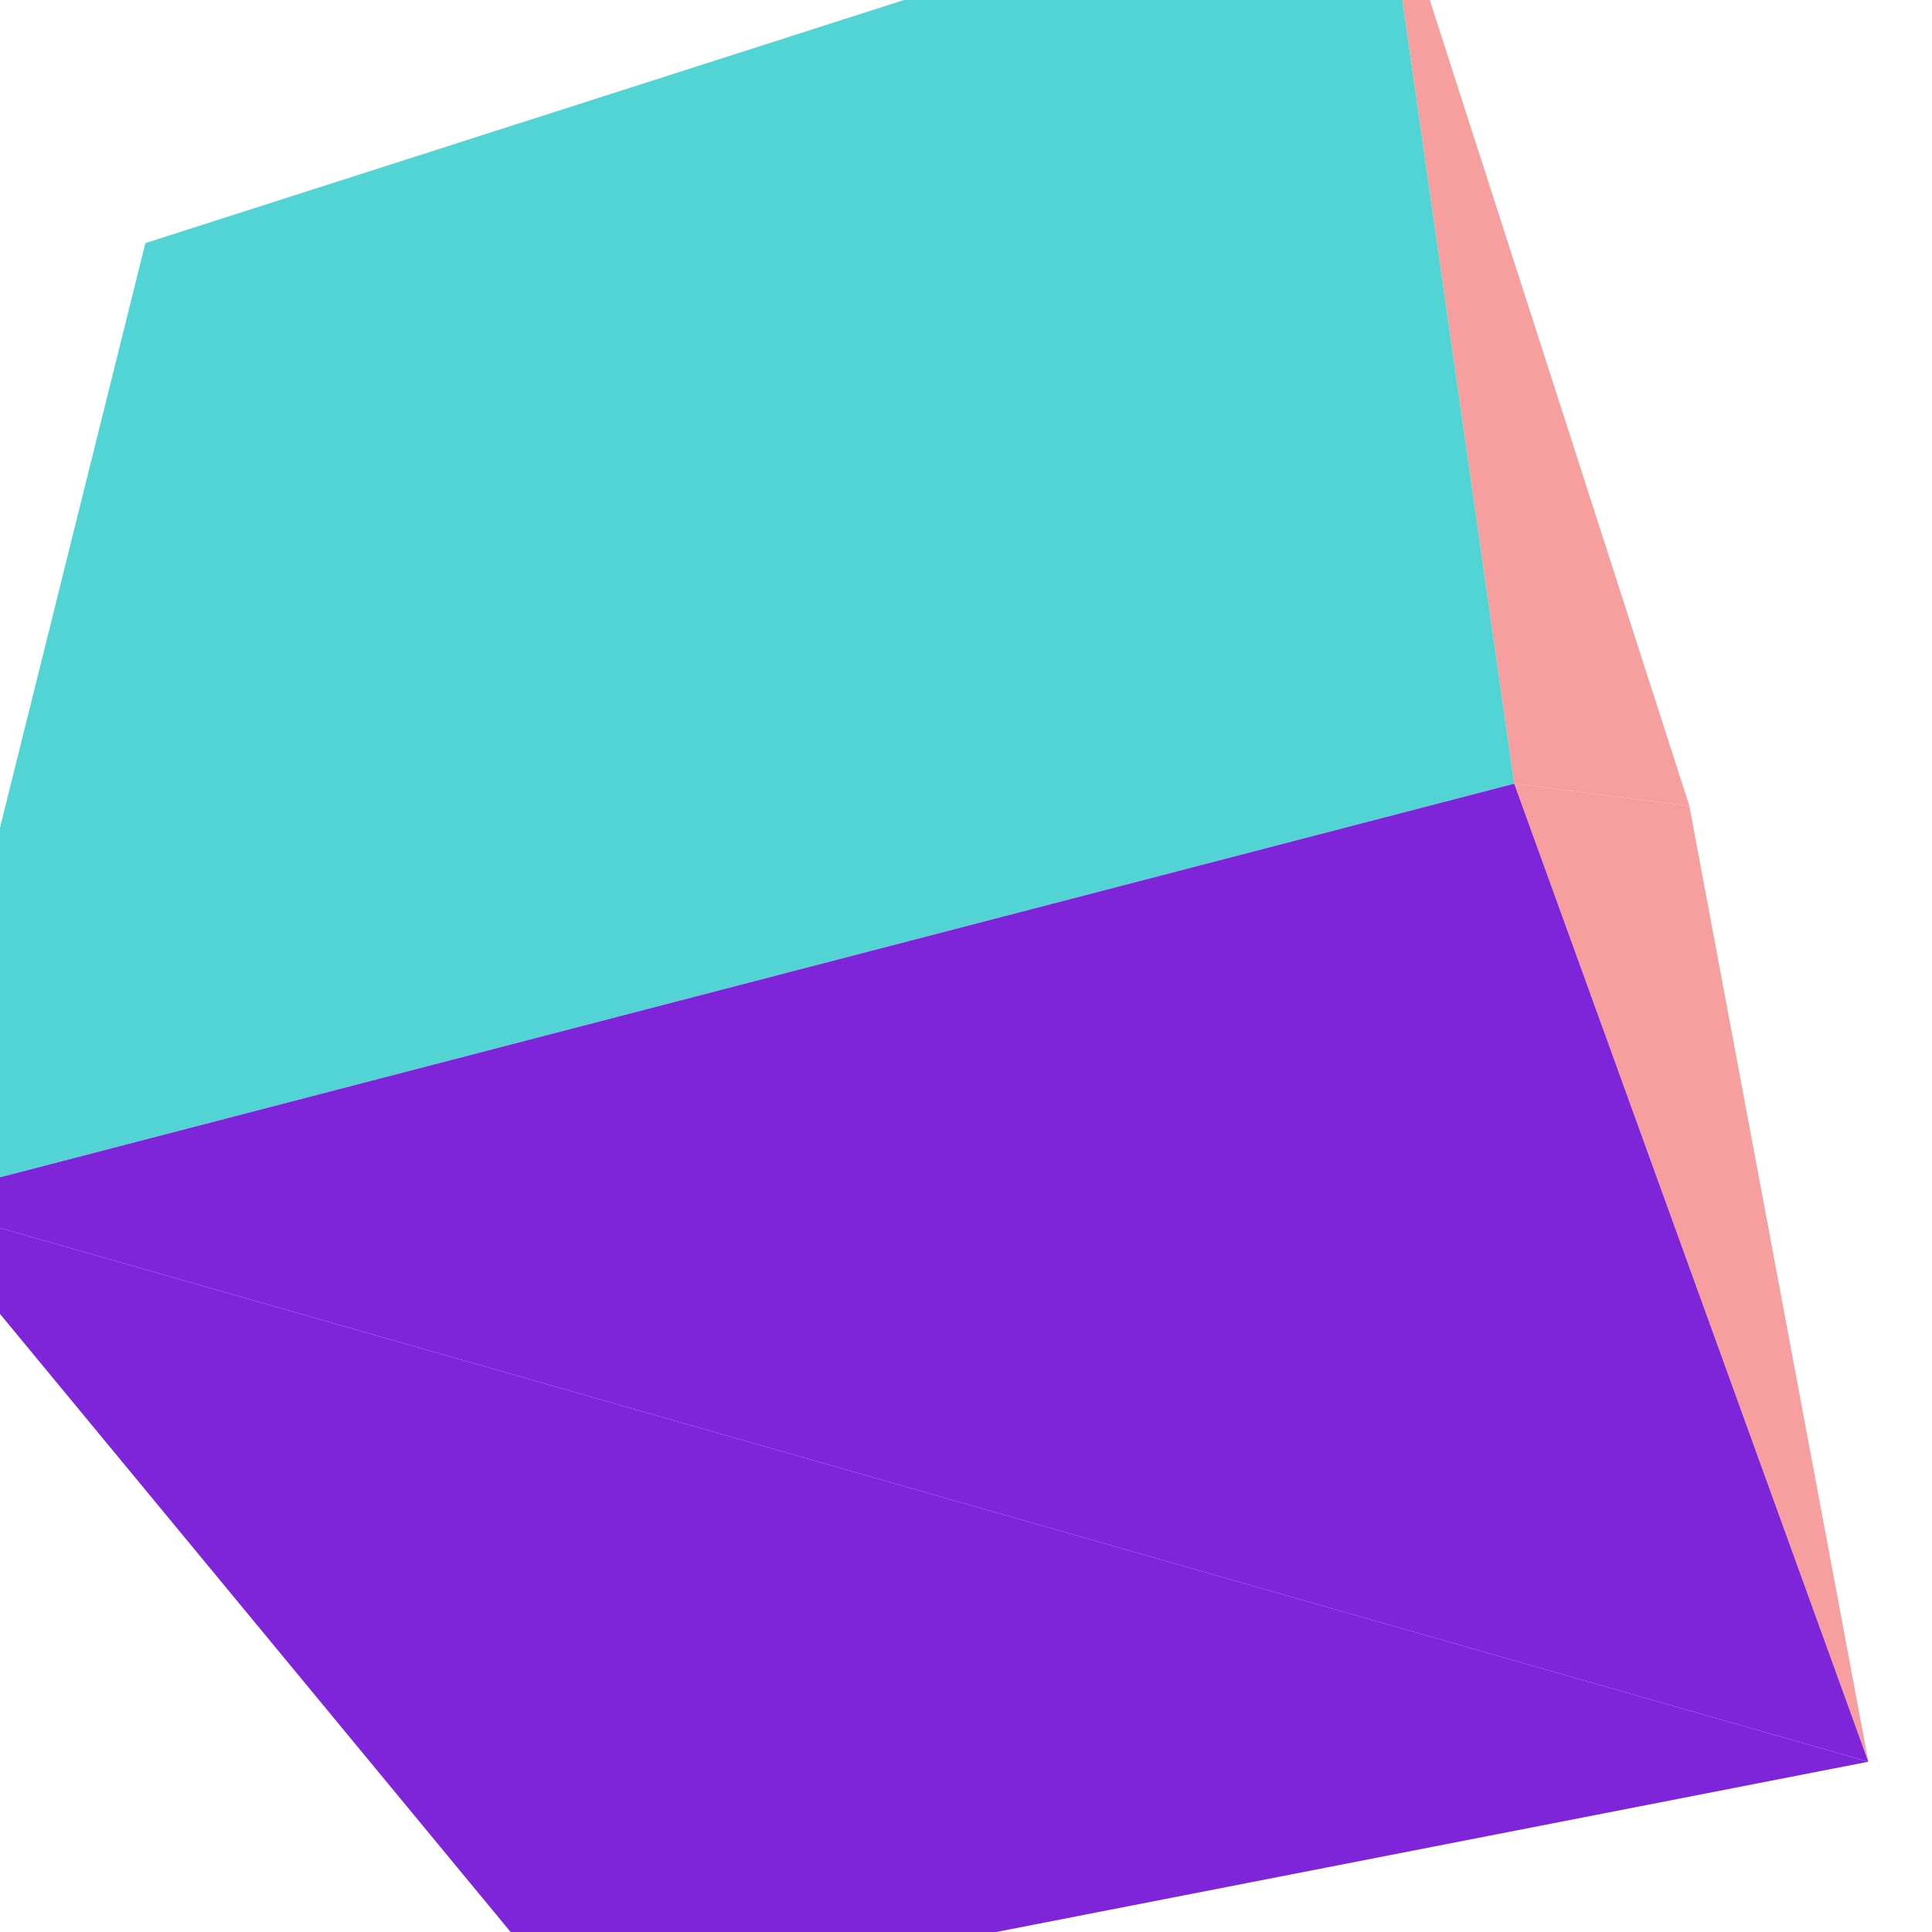
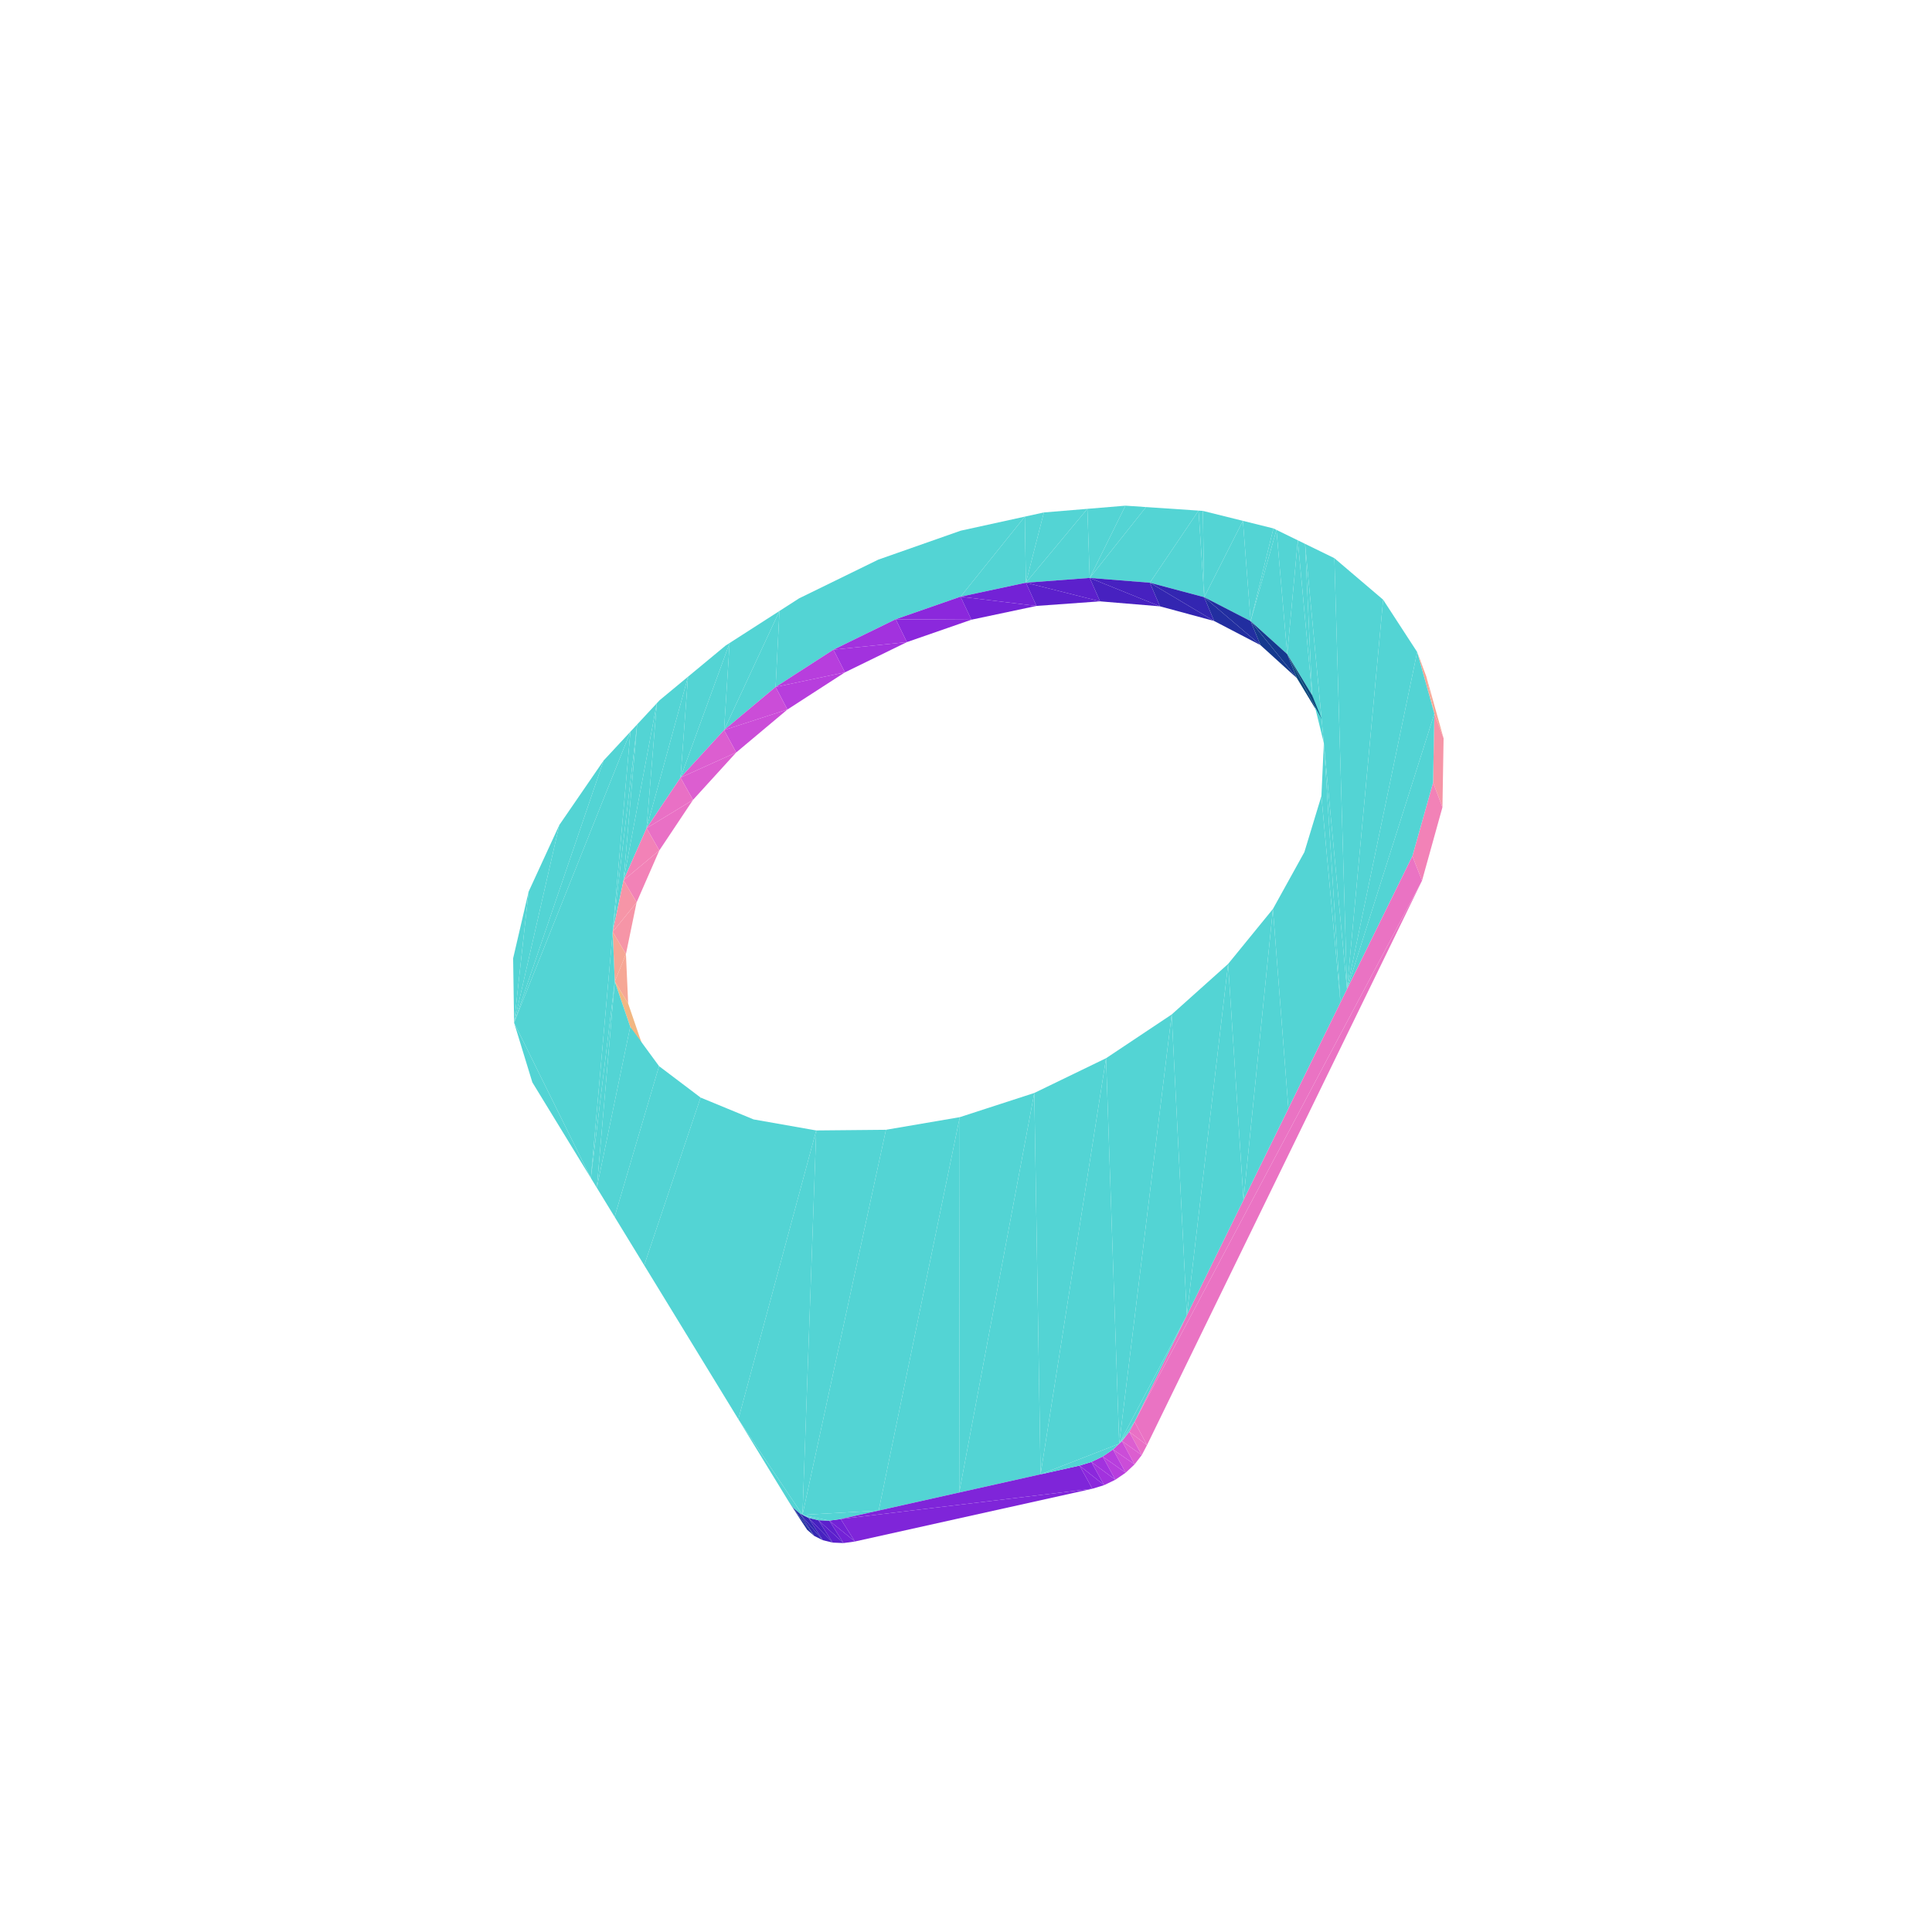
<svg xmlns="http://www.w3.org/2000/svg" viewBox="-250 -250 500 500" width="500" height="500">
-   <path d="M187.199,-41.446L107.288,-289.518L141.88,-47.184z" style="fill:rgb(247,158,158)" />
-   <path d="M233.523,205.936L-274.048,60.932L-100.398,271.128z" style="fill:rgb(127,37,217)" />
-   <path d="M187.199,-41.446L141.88,-47.184L233.523,205.936z" style="fill:rgb(247,158,158)" />
-   <path d="M141.88,-47.184L107.288,-289.518L-212.373,-187.085zM141.88,-47.184L-212.373,-187.085L-274.048,60.932z" style="fill:rgb(83,212,212)" />
-   <path d="M233.523,205.936L141.88,-47.184L-274.048,60.932z" style="fill:rgb(127,37,217)" />
+   <path d="M-34.31,-81.862L-22.703,-105.165L-33.668,-99.804zM-34.31,-81.862L-17.861,-106.866L-22.703,-105.165zM-49.276,-72.207L-33.668,-99.804L-43.18,-95.154zM-49.276,-72.207L-43.18,-95.154L-48.276,-91.88zM-18.189,-89.735L-1.386,-112.655L-17.861,-106.866zM-62.615,-61.061L-48.276,-91.88L-61.176,-83.592zM-1.412,-95.58L15.221,-116.296L-1.386,-112.655zM-73.882,-48.755L-61.176,-83.592L-62.228,-82.916zM-34.31,-81.862L-18.189,-89.735L-17.861,-106.866zM-49.276,-72.207L-34.31,-81.862L-33.668,-99.804zM-73.882,-48.755L-62.228,-82.916L-71.938,-74.873zM-18.189,-89.735L-1.412,-95.58L-1.386,-112.655z" style="fill:rgb(83,212,212)" />
+   <path d="M-15.293,-83.825L-34.31,-81.862L-31.331,-75.995z" style="fill:rgb(162,50,222)" />
+   <path d="M-62.615,-61.061L-49.276,-72.207L-48.276,-91.88zM15.502,-99.197L20.153,-117.378L15.221,-116.296z" style="fill:rgb(83,212,212)" />
+   <path d="M-31.331,-75.995L-49.276,-72.207L-46.213,-66.379z" style="fill:rgb(183,62,221)" />
+   <path d="M1.404,-89.622L-18.189,-89.735L-15.293,-83.825z" style="fill:rgb(139,40,220)" />
+   <path d="M-15.293,-83.825L-18.189,-89.735L-34.31,-81.862z" style="fill:rgb(162,50,222)" />
+   <path d="M-31.331,-75.995L-34.31,-81.862L-49.276,-72.207z" style="fill:rgb(183,62,221)" />
+   <path d="M15.502,-99.197L31.408,-118.313L20.153,-117.378zM-82.671,-35.663L-71.938,-74.873L-79.279,-68.792zM-82.671,-35.663L-79.279,-68.792L-80.012,-68.003z" style="fill:rgb(83,212,212)" />
+   <path d="M1.404,-89.622L-1.412,-95.58L-18.189,-89.735z" style="fill:rgb(139,40,220)" />
+   <path d="M-1.412,-95.58L15.502,-99.197L15.221,-116.296zM-73.882,-48.755L-62.615,-61.061L-61.176,-83.592z" style="fill:rgb(83,212,212)" />
+   <path d="M-46.213,-66.379L-62.615,-61.061L-59.468,-55.264z" style="fill:rgb(203,77,216)" />
+   <path d="M18.244,-93.187L-1.412,-95.58L1.404,-89.622z" style="fill:rgb(115,34,214)" />
+   <path d="M-46.213,-66.379L-49.276,-72.207L-62.615,-61.061z" style="fill:rgb(203,77,216)" />
+   <path d="M32.016,-100.433L41.272,-119.133L31.408,-118.313z" style="fill:rgb(83,212,212)" />
+   <path d="M18.244,-93.187L15.502,-99.197L-1.412,-95.58z" style="fill:rgb(115,34,214)" />
+   <path d="M-88.621,-22.203L-80.012,-68.003L-85.115,-62.509z" style="fill:rgb(83,212,212)" />
+   <path d="M-59.468,-55.264L-62.615,-61.061L-73.882,-48.755z" style="fill:rgb(220,94,208)" />
+   <path d="M15.502,-99.197L32.016,-100.433L31.408,-118.313zM-82.671,-35.663L-73.882,-48.755L-71.938,-74.873z" style="fill:rgb(83,212,212)" />
+   <path d="M-59.468,-55.264L-73.882,-48.755L-70.654,-42.984z" style="fill:rgb(220,94,208)" />
+   <path d="M32.016,-100.433L46.593,-118.773L41.272,-119.133z" style="fill:rgb(83,212,212)" />
+   <path d="M34.692,-94.371L15.502,-99.197L18.244,-93.187z" style="fill:rgb(92,32,204)" />
+   <path d="M-91.436,-8.824L-85.115,-62.509L-86.846,-60.646z" style="fill:rgb(83,212,212)" />
+   <path d="M34.692,-94.371L32.016,-100.433L15.502,-99.197z" style="fill:rgb(92,32,204)" />
+   <path d="M-70.654,-42.984L-73.882,-48.755L-82.671,-35.663z" style="fill:rgb(233,112,197)" />
+   <path d="M47.582,-99.195L60.187,-117.855L46.593,-118.773zM-88.621,-22.203L-82.671,-35.663L-80.012,-68.003zM32.016,-100.433L47.582,-99.195L46.593,-118.773z" style="fill:rgb(83,212,212)" />
+   <path d="M-70.654,-42.984L-82.671,-35.663L-79.367,-29.911z" style="fill:rgb(233,112,197)" />
+   <path d="M50.2,-93.081L32.016,-100.433L34.692,-94.371z" style="fill:rgb(71,33,192)" />
+   <path d="M-116.952,14.684L-86.846,-60.646L-93.791,-53.169z" style="fill:rgb(83,212,212)" />
+   <path d="M50.2,-93.081L47.582,-99.195L32.016,-100.433z" style="fill:rgb(71,33,192)" />
+   <path d="M-116.952,14.684L-93.791,-53.169L-105.253,-36.486zM61.647,-95.452L61.303,-117.78L60.187,-117.855zM-91.436,-8.824L-88.621,-22.203L-85.115,-62.509z" style="fill:rgb(83,212,212)" />
+   <path d="M-79.367,-29.911L-82.671,-35.663L-88.621,-22.203z" style="fill:rgb(242,130,183)" />
+   <path d="M61.647,-95.452L71.659,-115.208L61.303,-117.78zM47.582,-99.195L61.647,-95.452L60.187,-117.855z" style="fill:rgb(83,212,212)" />
+   <path d="M-79.367,-29.911L-88.621,-22.203L-85.249,-16.461z" style="fill:rgb(242,130,183)" />
+   <path d="M64.218,-89.29L47.582,-99.195L50.2,-93.081z" style="fill:rgb(51,38,177)" />
+   <path d="M-116.952,14.684L-105.253,-36.486L-113.194,-19.239z" style="fill:rgb(83,212,212)" />
+   <path d="M64.218,-89.29L61.647,-95.452L47.582,-99.195z" style="fill:rgb(51,38,177)" />
+   <path d="M73.668,-89.25L79.557,-113.246L71.659,-115.208z" style="fill:rgb(83,212,212)" />
+   <path d="M-85.249,-16.461L-88.621,-22.203L-91.436,-8.824z" style="fill:rgb(246,149,167)" />
+   <path d="M73.668,-89.25L80.349,-112.86L79.557,-113.246zM61.647,-95.452L73.668,-89.25L71.659,-115.208z" style="fill:rgb(83,212,212)" />
+   <path d="M-85.249,-16.461L-91.436,-8.824L-88.008,-3.086z" style="fill:rgb(246,149,167)" />
+   <path d="M76.206,-83.044L61.647,-95.452L64.218,-89.29z" style="fill:rgb(34,46,160)" />
+   <path d="M-116.952,14.684L-113.194,-19.239L-117.203,-1.981zM83.13,-80.721L85.875,-110.164L80.349,-112.86z" style="fill:rgb(83,212,212)" />
+   <path d="M76.206,-83.044L73.668,-89.25L61.647,-95.452z" style="fill:rgb(34,46,160)" />
+   <path d="M73.668,-89.25L83.13,-80.721L80.349,-112.86z" style="fill:rgb(83,212,212)" />
+   <path d="M-88.008,-3.086L-91.436,-8.824L-90.899,3.989z" style="fill:rgb(246,167,149)" />
+   <path d="M89.571,-70.094L87.755,-109.246L85.875,-110.164z" style="fill:rgb(83,212,212)" />
+   <path d="M-88.008,-3.086L-90.899,3.989L-87.429,9.732z" style="fill:rgb(246,167,149)" />
+   <path d="M85.65,-74.479L73.668,-89.25L76.206,-83.044z" style="fill:rgb(21,57,142)" />
+   <path d="M-116.952,14.684L-97.079,54.884L-86.846,-60.646z" style="fill:rgb(83,212,212)" />
+   <path d="M85.65,-74.479L83.13,-80.721L73.668,-89.25z" style="fill:rgb(21,57,142)" />
+   <path d="M83.13,-80.721L89.571,-70.094L85.875,-110.164z" style="fill:rgb(83,212,212)" />
+   <path d="M-87.429,9.732L-90.899,3.989L-86.897,15.735zM-87.429,9.732L-86.897,15.735L-83.401,21.491z" style="fill:rgb(242,183,130)" />
+   <path d="M92.089,-63.826L83.13,-80.721L85.65,-74.479z" style="fill:rgb(12,71,124)" />
+   <path d="M89.571,-70.094L92.609,-57.702L87.755,-109.246zM-97.079,54.884L-90.899,3.989L-91.436,-8.824z" style="fill:rgb(83,212,212)" />
+   <path d="M92.089,-63.826L89.571,-70.094L83.13,-80.721z" style="fill:rgb(12,71,124)" />
+   <path d="M-116.952,14.684L-112.23,30.106L-97.079,54.884zM98.608,5.997L95.336,-105.547L87.755,-109.246zM-95.544,57.393L-86.897,15.735L-90.899,3.989z" style="fill:rgb(83,212,212)" />
+   <path d="M119.135,-74.908L116.764,-81.257L121.212,-65.298z" style="fill:rgb(246,167,149)" />
+   <path d="M98.608,5.997L107.952,-94.803L95.336,-105.547z" style="fill:rgb(83,212,212)" />
+   <path d="M119.135,-74.908L121.212,-65.298L123.599,-58.928z" style="fill:rgb(246,167,149)" />
+   <path d="M-97.079,54.884L-95.544,57.393L-90.899,3.989zM-90.941,64.921L-79.441,25.913L-86.897,15.735zM98.608,5.997L116.764,-81.257L107.952,-94.803zM-95.544,57.393L-90.941,64.921L-86.897,15.735z" style="fill:rgb(83,212,212)" />
+   <path d="M123.599,-58.928L121.212,-65.298L120.875,-47.464zM123.599,-58.928L120.875,-47.464L123.304,-41.091z" style="fill:rgb(246,149,167)" />
+   <path d="M-83.279,77.452L-68.691,34.044L-79.441,25.913zM98.608,5.997L121.212,-65.298L116.764,-81.257zM-90.941,64.921L-83.279,77.452L-79.441,25.913zM96.909,9.456L92.609,-57.702L91.98,-43.98z" style="fill:rgb(83,212,212)" />
+   <path d="M123.304,-41.091L120.875,-47.464L115.522,-28.445zM123.304,-41.091L115.522,-28.445L118.021,-22.087z" style="fill:rgb(242,130,183)" />
+   <path d="M-72.582,94.944L-54.968,39.705L-68.691,34.044zM98.608,5.997L120.875,-47.464L121.212,-65.298zM91.831,19.795L91.98,-43.98L87.567,-29.463zM-83.279,77.452L-72.582,94.944L-68.691,34.044zM98.608,5.997L115.522,-28.445L120.875,-47.464zM96.909,9.456L98.608,5.997L92.609,-57.702zM-58.914,117.296L-38.76,42.559L-54.968,39.705zM83.431,36.898L87.567,-29.463L79.433,-14.761zM91.831,19.795L96.909,9.456L91.98,-43.98zM-72.582,94.944L-58.914,117.296L-54.968,39.705zM71.817,60.548L79.433,-14.761L67.835,-0.535zM83.431,36.898L91.831,19.795L87.567,-29.463zM-42.318,142.045L-20.715,42.388L-38.76,42.559zM57.159,90.392L67.835,-0.535L53.227,12.55z" style="fill:rgb(83,212,212)" />
+   <path d="M118.021,-22.087L115.522,-28.445L43.623,117.955z" style="fill:rgb(234,115,195)" />
+   <path d="M-22.599,140.928L-1.613,39.123L-20.715,42.388zM71.817,60.548L83.431,36.898L79.433,-14.761zM-1.758,136.263L17.675,32.86L-1.613,39.123zM19.3,131.55L36.247,23.863L17.675,32.86zM39.642,123.634L53.227,12.55L36.247,23.863zM-58.914,117.296L-42.318,142.045L-38.76,42.559zM57.159,90.392L71.817,60.548L67.835,-0.535zM-42.318,142.045L-22.599,140.928L-20.715,42.388z" style="fill:rgb(83,212,212)" />
+   <path d="M118.021,-22.087L43.623,117.955L46.845,123.999z" style="fill:rgb(234,115,195)" />
+   <path d="M-22.599,140.928L-1.758,136.263L-1.613,39.123zM39.642,123.634L57.159,90.392L53.227,12.55zM-58.914,117.296L-46.119,138.219L-44.817,140.148zM-1.758,136.263L19.3,131.55L17.675,32.86zM-58.914,117.296L-44.817,140.148L-43.016,141.698zM-58.914,117.296L-43.016,141.698L-42.318,142.045zM19.3,131.55L39.642,123.634L36.247,23.863z" style="fill:rgb(83,212,212)" />
+   <path d="M-41.09,145.931L-46.119,138.219L-42.392,144.002z" style="fill:rgb(21,57,142)" />
+   <path d="M-39.293,147.484L-44.817,140.148L-41.09,145.931z" style="fill:rgb(34,46,160)" />
+   <path d="M-41.09,145.931L-44.817,140.148L-46.119,138.219z" style="fill:rgb(21,57,142)" />
+   <path d="M-37.069,148.597L-43.016,141.698L-39.293,147.484z" style="fill:rgb(51,38,177)" />
+   <path d="M-39.293,147.484L-43.016,141.698L-44.817,140.148z" style="fill:rgb(34,46,160)" />
+   <path d="M-34.501,149.225L-40.785,142.807L-37.069,148.597z" style="fill:rgb(71,33,192)" />
+   <path d="M-37.069,148.597L-40.785,142.807L-43.016,141.698z" style="fill:rgb(51,38,177)" />
+   <path d="M-31.691,149.341L-38.207,143.43L-34.501,149.225z" style="fill:rgb(92,32,204)" />
+   <path d="M-34.501,149.225L-38.207,143.43L-40.785,142.807z" style="fill:rgb(71,33,192)" />
+   <path d="M-28.748,148.937L-35.383,143.538L-31.691,149.341z" style="fill:rgb(115,34,214)" />
+   <path d="M-42.318,142.045L-40.785,142.807L-38.207,143.43z" style="fill:rgb(83,212,212)" />
+   <path d="M-31.691,149.341L-35.383,143.538L-38.207,143.43z" style="fill:rgb(92,32,204)" />
+   <path d="M-42.318,142.045L-38.207,143.43L-35.383,143.538z" style="fill:rgb(83,212,212)" />
+   <path d="M-28.748,148.937L-32.424,143.127L-35.383,143.538z" style="fill:rgb(115,34,214)" />
+   <path d="M-42.318,142.045L-35.383,143.538L-32.424,143.127zM-42.318,142.045L-32.424,143.127L-22.599,140.928z" style="fill:rgb(83,212,212)" />
+   <path d="M32.707,135.284L-32.424,143.127L-28.748,148.937z" style="fill:rgb(127,37,217)" />
+   <path d="M39.642,123.634L43.623,117.955L57.159,90.392z" style="fill:rgb(83,212,212)" />
+   <path d="M32.707,135.284L29.38,129.294L-32.424,143.127z" style="fill:rgb(127,37,217)" />
+   <path d="M46.845,123.999L42.255,120.535L45.492,126.571z" style="fill:rgb(233,112,197)" />
+   <path d="M45.492,126.571L40.371,122.956L43.624,128.984z" style="fill:rgb(220,94,208)" />
+   <path d="M46.845,123.999L43.623,117.955L42.255,120.535z" style="fill:rgb(233,112,197)" />
+   <path d="M43.624,128.984L38.043,125.122L41.314,131.141z" style="fill:rgb(203,77,216)" />
+   <path d="M35.745,134.355L29.38,129.294L32.707,135.284z" style="fill:rgb(139,40,220)" />
+   <path d="M41.314,131.141L35.363,126.946L38.653,132.955z" style="fill:rgb(183,62,221)" />
+   <path d="M38.653,132.955L32.436,128.355L35.745,134.355z" style="fill:rgb(162,50,222)" />
+   <path d="M45.492,126.571L42.255,120.535L40.371,122.956z" style="fill:rgb(220,94,208)" />
+   <path d="M43.624,128.984L40.371,122.956L38.043,125.122z" style="fill:rgb(203,77,216)" />
+   <path d="M35.745,134.355L32.436,128.355L29.38,129.294z" style="fill:rgb(139,40,220)" />
+   <path d="M39.642,123.634L42.255,120.535L43.623,117.955z" style="fill:rgb(83,212,212)" />
+   <path d="M41.314,131.141L38.043,125.122L35.363,126.946z" style="fill:rgb(183,62,221)" />
+   <path d="M38.653,132.955L35.363,126.946L32.436,128.355z" style="fill:rgb(162,50,222)" />
+   <path d="M39.642,123.634L40.371,122.956L42.255,120.535zM19.3,131.55L38.043,125.122L39.642,123.634zM19.3,131.55L29.38,129.294L32.436,128.355zM19.3,131.55L35.363,126.946L38.043,125.122zM19.3,131.55L32.436,128.355L35.363,126.946z" style="fill:rgb(83,212,212)" />
</svg>
